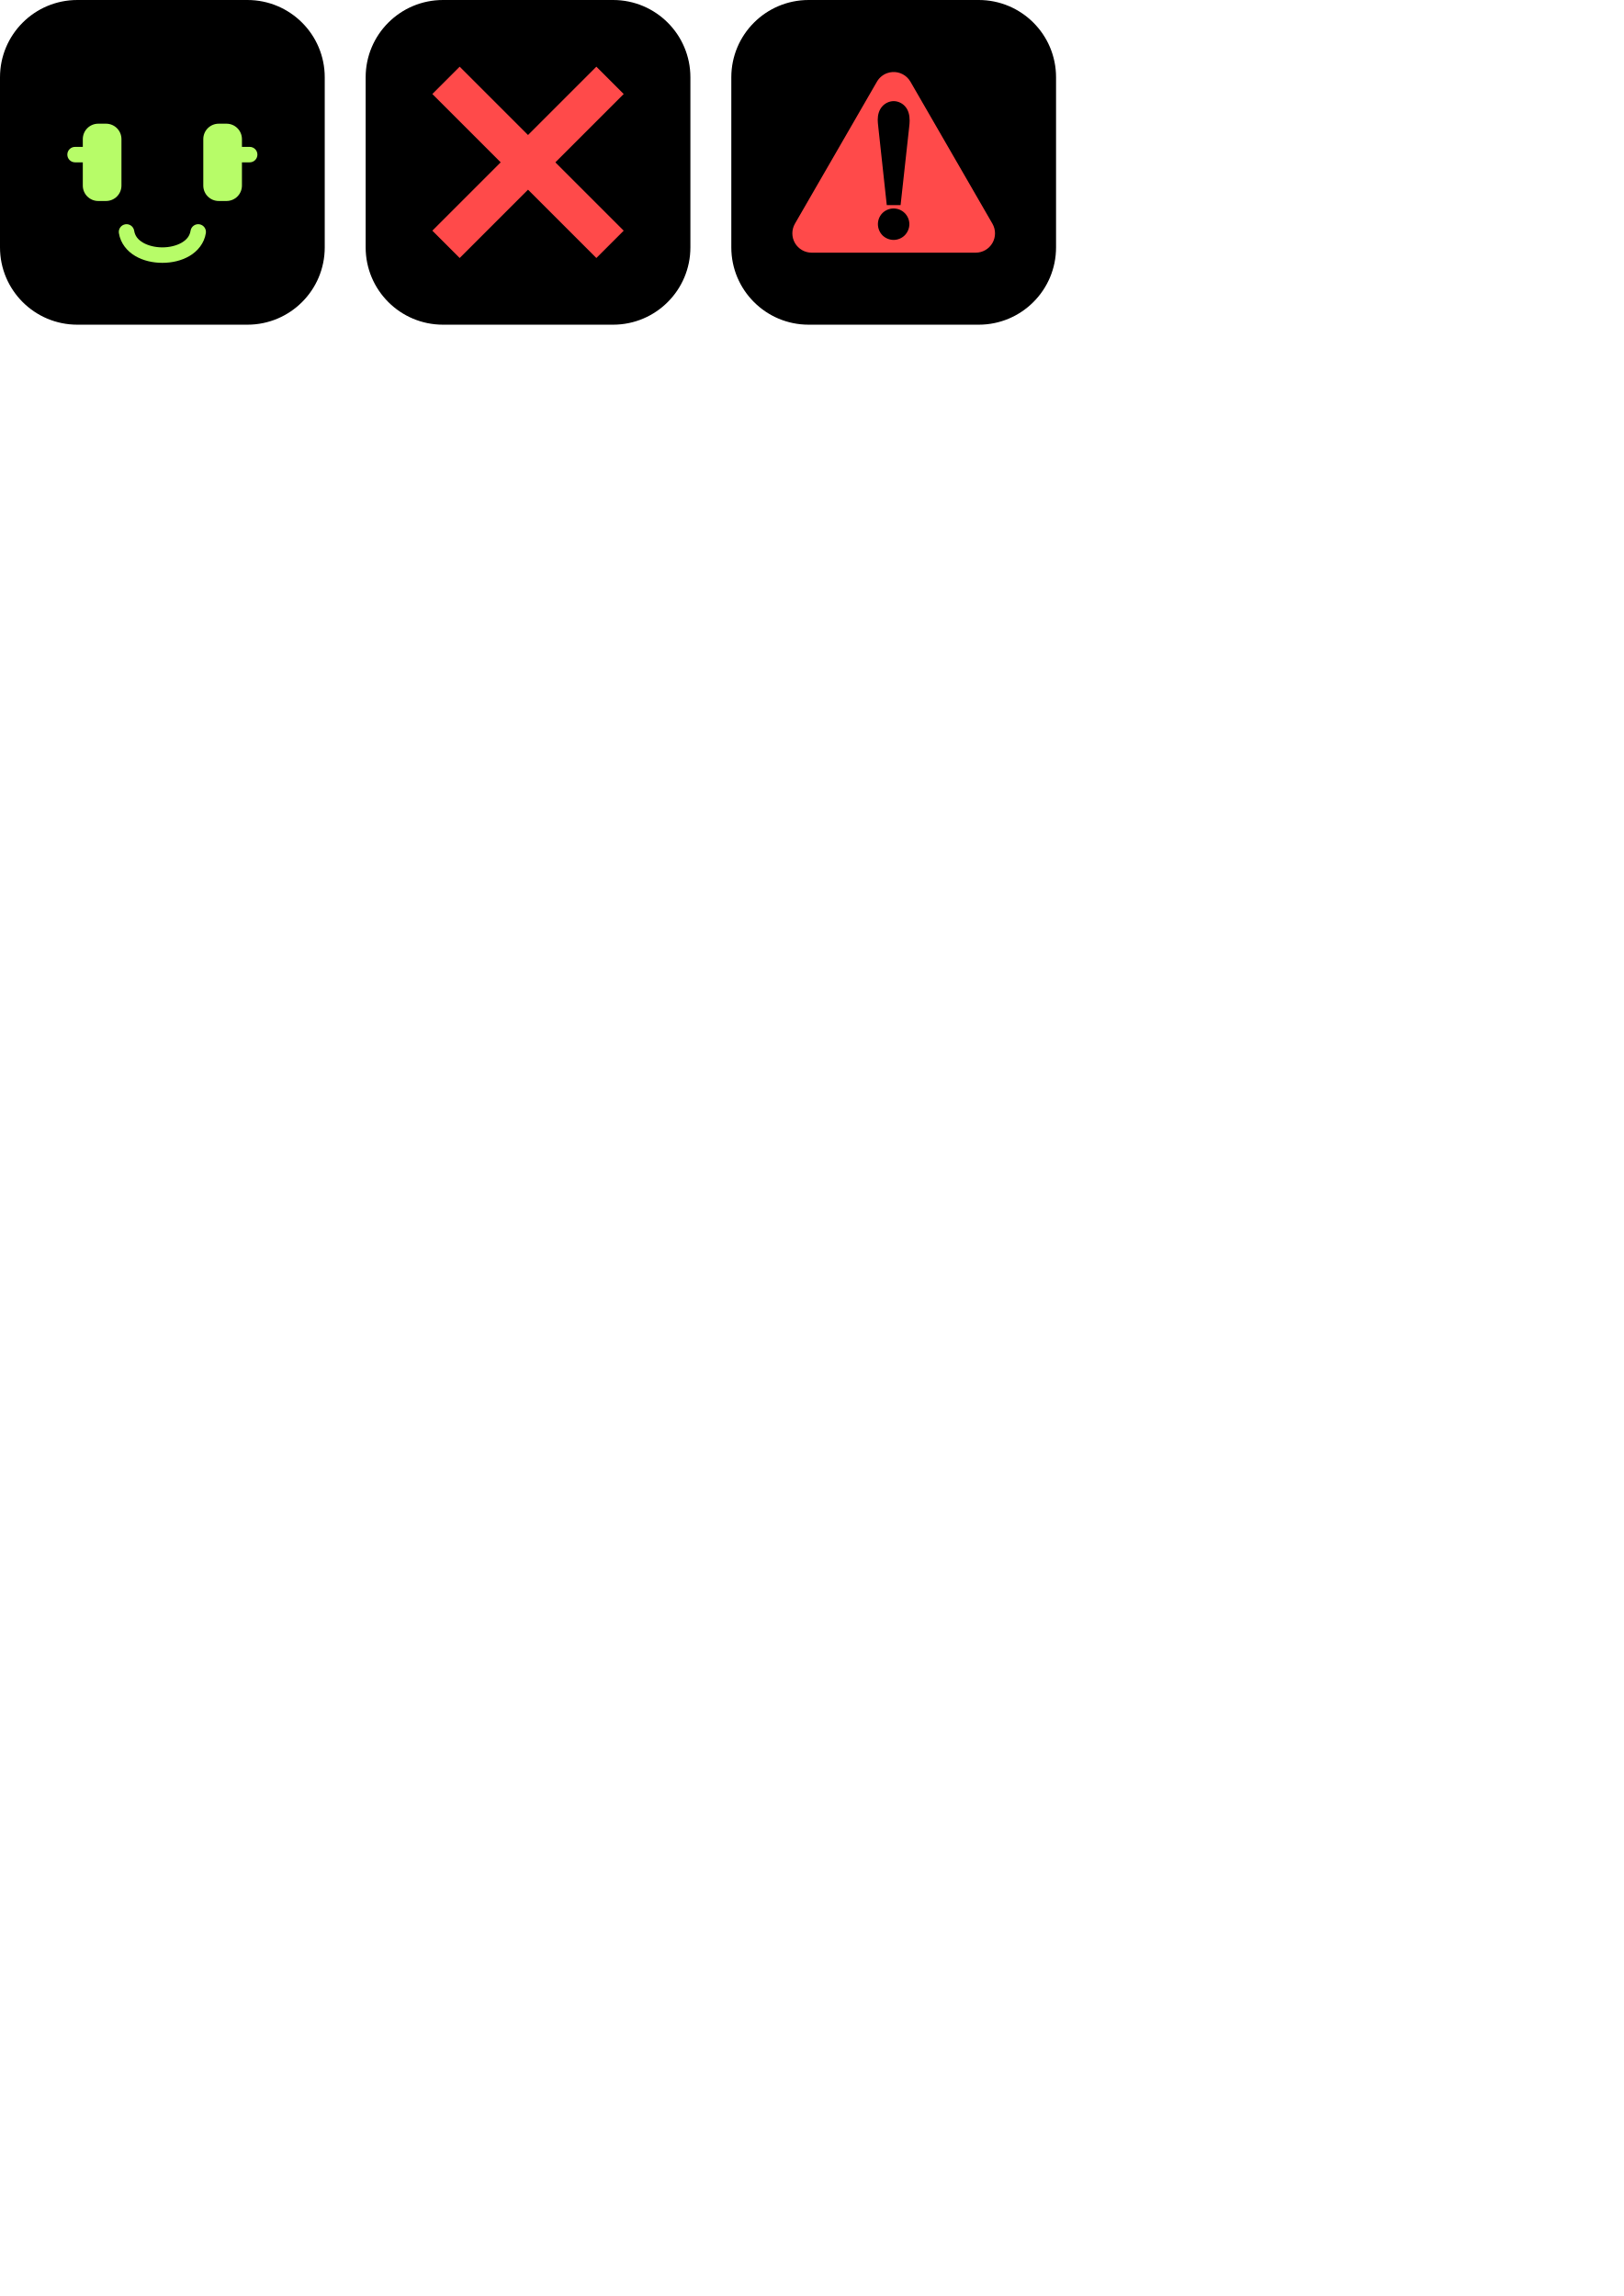
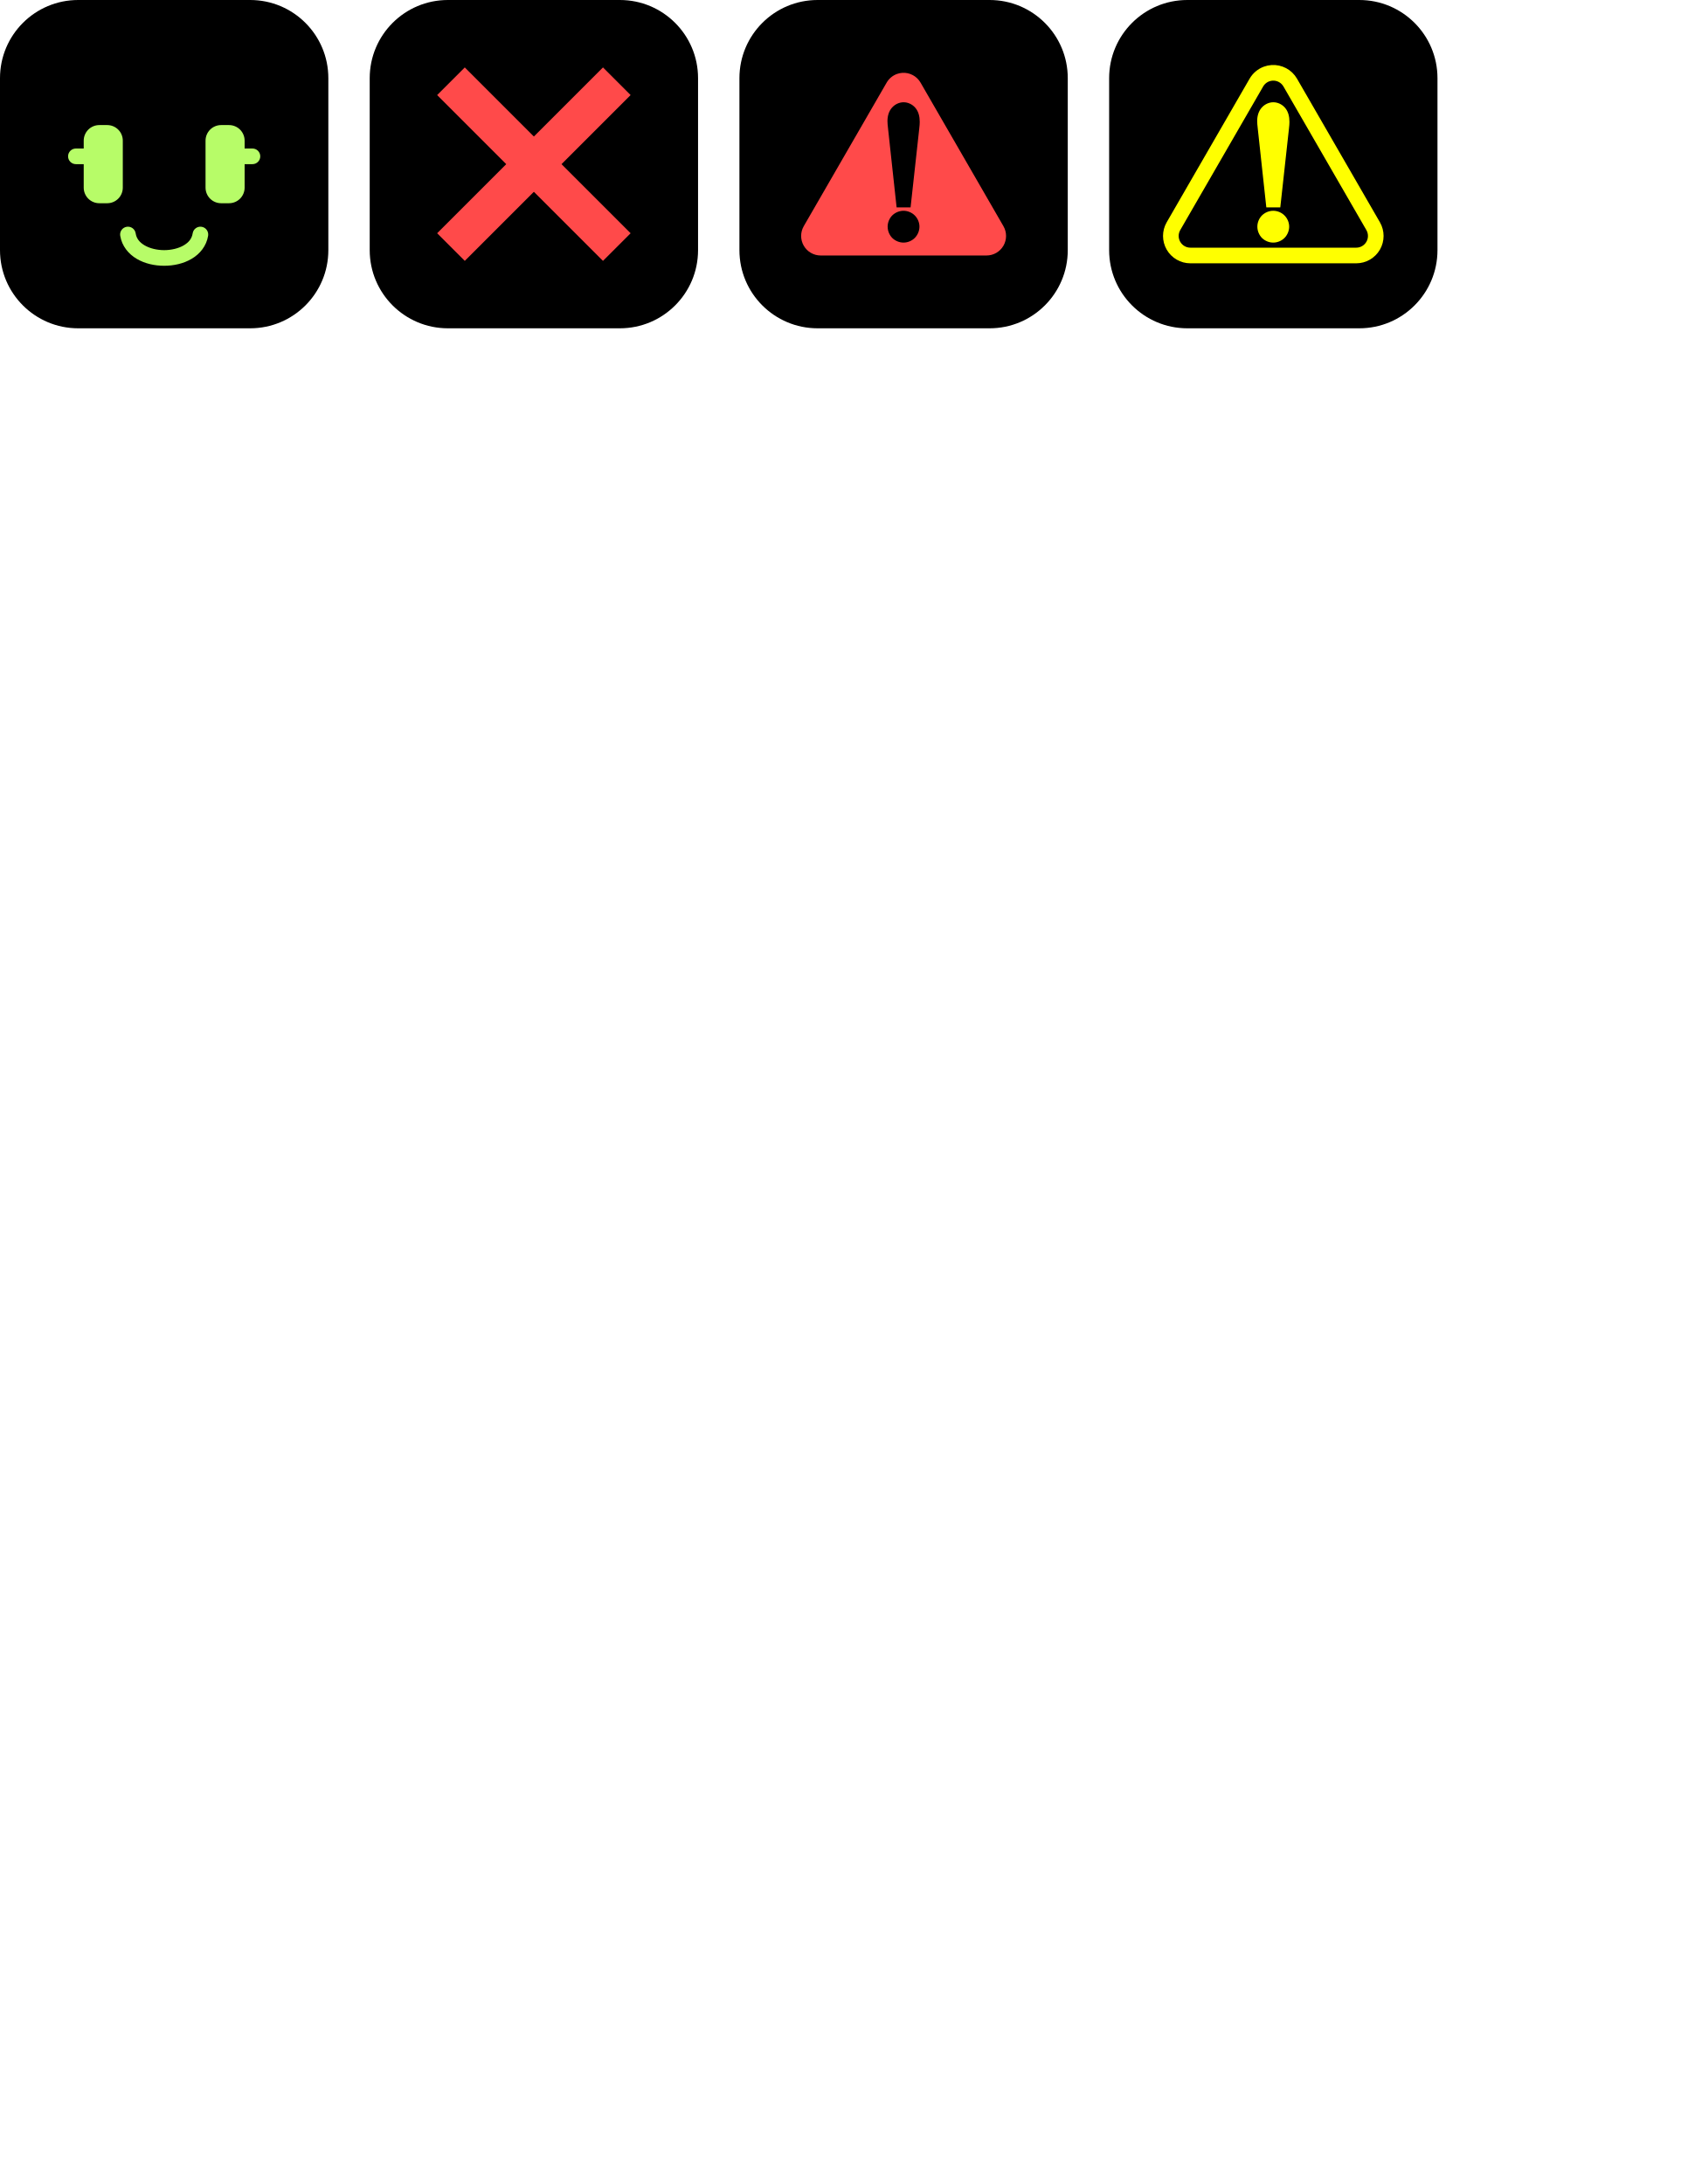
- <svg xmlns="http://www.w3.org/2000/svg" xmlns:xlink="http://www.w3.org/1999/xlink" width="210mm" height="297mm" viewBox="0 0 793.701 1122.52" version="1.1" id="svg5">
+ <svg xmlns="http://www.w3.org/2000/svg" xmlns:xlink="http://www.w3.org/1999/xlink" width="8.5in" height="11in" viewBox="0 0 816 1056" version="1.1" id="svg5">
  <defs id="defs2" />
-   <g id="layer2">
+   <g id="layer2" style="display:inline">
    <rect style="fill:#000000" id="rect846" width="158.74" height="158.74" x="-1.7763568e-15" y="-3.5527137e-15" rx="37.795" />
    <rect style="fill:#000000" id="rect16447" width="158.74" height="158.74" x="178.74" y="-3.5527137e-15" rx="37.795" />
    <rect style="fill:#000000" id="rect16449" width="158.74" height="158.74" x="357.48" y="-3.5527137e-15" rx="37.795" />
+     <rect style="fill:#000000" id="rect963" width="158.74" height="158.74" x="536.22" y="-3.5527137e-15" rx="37.795" />
  </g>
-   <g id="layer3">
+   <g id="layer3" style="display:inline">
    <path id="rect984" style="fill:#b7fc68;fill-opacity:1" d="m 48.032,60.473 c -4.188,0 -7.559,3.371 -7.559,7.559 v 3.779 h -3.781 c -2.094,0 -3.779,1.685 -3.779,3.779 0,2.094 1.685,3.781 3.779,3.781 h 3.781 v 11.338 c 0,4.188 3.371,7.559 7.559,7.559 h 3.779 c 4.188,0 7.559,-3.371 7.559,-7.559 v -15.119 -7.559 c 0,-4.188 -3.371,-7.559 -7.559,-7.559 z" />
    <use x="0" y="0" xlink:href="#rect984" id="use10933" transform="matrix(-1,0,0,1,158.7402,8.4069824e-7)" width="100%" height="100%" />
    <path style="color:#000000;fill:#b7fc68;stroke-linecap:round;-inkscape-stroke:none" d="m 61.26,109.652 a 3.78,3.78 0 0 0 -3.141,4.326 c 0.793,4.993 4.023,8.847 7.965,11.168 3.942,2.321 8.622,3.357 13.285,3.357 4.663,0 9.346,-1.037 13.287,-3.357 3.942,-2.321 7.172,-6.175 7.965,-11.168 a 3.78,3.78 0 0 0 -3.141,-4.326 3.78,3.78 0 0 0 -4.324,3.141 c -0.407,2.566 -1.858,4.381 -4.336,5.84 -2.478,1.459 -5.955,2.312 -9.451,2.312 -3.496,0 -6.973,-0.854 -9.451,-2.312 -2.478,-1.459 -3.927,-3.274 -4.334,-5.84 a 3.78,3.78 0 0 0 -4.324,-3.141 z" id="path10970" />
-     <g id="g2146">
+   </g>
+   <g id="layer1" style="display:inline">
+     <g id="g2146" style="display:inline">
      <path style="fill:none;stroke:#ff4a4a;stroke-width:18.898;stroke-linecap:butt;stroke-linejoin:miter;stroke-miterlimit:4;stroke-dasharray:none;stroke-opacity:1" d="m 218.022,39.282 80.176,80.176" id="path16526" />
      <path style="fill:none;stroke:#ff4a4a;stroke-width:18.898;stroke-linecap:butt;stroke-linejoin:miter;stroke-miterlimit:4;stroke-dasharray:none;stroke-opacity:1" d="m 298.198,39.282 -80.176,80.176" id="path36058" />
    </g>
-     <path id="path1417" style="color:#000000;fill:#ff4a4a;stroke-width:18.898;stroke-linecap:round;stroke-linejoin:round;-inkscape-stroke:none" d="M 436.191 35.227 A 9.45 9.45 0 0 0 433.619 35.773 A 9.45 9.45 0 0 0 428.668 39.928 L 388.58 109.363 A 9.45 9.45 0 0 0 396.762 123.535 L 476.938 123.535 A 9.45 9.45 0 0 0 485.121 109.363 L 445.033 39.928 A 9.45 9.45 0 0 0 436.191 35.227 z M 436.85 49.443 C 438.996 49.443 441.128 50.471 442.516 52.107 C 444.086 53.925 444.65 56.33 444.65 58.959 C 444.65 59.874 444.566 60.931 444.414 62.215 L 444.412 62.238 L 440.504 97.764 L 440.225 100.289 L 433.473 100.289 L 429.332 62.133 C 429.152 60.539 429.051 59.448 429.051 58.562 C 429.051 56.134 429.688 53.826 431.195 52.09 C 432.599 50.474 434.709 49.443 436.85 49.443 z M 436.807 101.914 C 438.803 101.914 440.8 102.73 442.217 104.137 C 443.663 105.546 444.52 107.565 444.52 109.584 C 444.52 111.609 443.671 113.626 442.238 115.059 C 440.821 116.476 438.812 117.297 436.807 117.297 C 434.816 117.297 432.835 116.476 431.406 115.09 L 431.375 115.061 L 431.344 115.029 C 429.948 113.59 429.139 111.589 429.139 109.584 C 429.139 107.579 429.957 105.568 431.375 104.15 L 431.391 104.137 L 431.406 104.121 C 432.835 102.735 434.816 101.914 436.807 101.914 z " />
+     <path id="path1417" style="color:#000000;display:inline;fill:#ff4a4a;stroke-width:18.898;stroke-linecap:round;stroke-linejoin:round;-inkscape-stroke:none" d="m 436.191,35.227 a 9.45,9.45 0 0 0 -2.572,0.547 9.45,9.45 0 0 0 -4.951,4.154 l -40.088,69.436 a 9.45,9.45 0 0 0 8.182,14.172 h 80.176 a 9.45,9.45 0 0 0 8.184,-14.172 L 445.033,39.928 a 9.45,9.45 0 0 0 -8.842,-4.701 z m 0.658,14.217 c 2.146,0 4.278,1.028 5.666,2.664 1.57,1.818 2.135,4.222 2.135,6.852 0,0.915 -0.084,1.972 -0.236,3.256 l -0.002,0.023 -3.908,35.525 -0.279,2.525 h -6.752 l -4.141,-38.156 c -0.18,-1.594 -0.281,-2.685 -0.281,-3.57 0,-2.428 0.637,-4.737 2.145,-6.473 1.404,-1.616 3.513,-2.646 5.654,-2.646 z m -0.043,52.471 c 1.996,0 3.993,0.816 5.41,2.223 1.446,1.409 2.303,3.428 2.303,5.447 0,2.026 -0.849,4.042 -2.281,5.475 -1.418,1.418 -3.427,2.238 -5.432,2.238 -1.99,-1e-5 -3.971,-0.821 -5.4,-2.207 l -0.031,-0.029 -0.031,-0.031 c -1.396,-1.439 -2.205,-3.44 -2.205,-5.445 0,-2.005 0.819,-4.016 2.236,-5.434 l 0.016,-0.014 0.016,-0.016 c 1.429,-1.386 3.41,-2.207 5.4,-2.207 z" />
+   </g>
+   <g id="layer4" style="display:inline">
+     <g id="g973" transform="translate(6.317368,-7.815808)">
+       <g id="g967">
+         <path style="color:#000000;display:inline;fill:#ffff00;stroke:none;stroke-width:7.559;stroke-linecap:round;stroke-linejoin:round;stroke-miterlimit:4;stroke-dasharray:none" d="m 609.229,109.731 c 1.996,0 3.993,0.816 5.41,2.223 1.446,1.409 2.303,3.428 2.303,5.447 0,2.026 -0.849,4.042 -2.281,5.475 -1.418,1.418 -3.427,2.238 -5.432,2.238 -1.99,-1e-5 -3.971,-0.821 -5.4,-2.207 l -0.031,-0.029 -0.031,-0.031 c -1.396,-1.439 -2.205,-3.44 -2.205,-5.445 0,-2.005 0.819,-4.016 2.236,-5.434 l 0.016,-0.014 0.016,-0.016 c 1.429,-1.386 3.41,-2.207 5.4,-2.207 z" id="path907" />
+         <path style="color:#000000;display:inline;fill:#ffff00;stroke:none;stroke-width:7.559;stroke-linecap:round;stroke-linejoin:round;stroke-miterlimit:4;stroke-dasharray:none" d="m 609.272,57.26 c 2.146,0 4.278,1.028 5.666,2.664 1.57,1.818 2.135,4.222 2.135,6.852 0,0.915 -0.084,1.972 -0.236,3.256 l -0.002,0.023 -3.908,35.525 -0.279,2.525 h -6.752 l -4.141,-38.156 c -0.18,-1.594 -0.281,-2.685 -0.281,-3.57 0,-2.428 0.637,-4.737 2.145,-6.473 1.404,-1.616 3.513,-2.646 5.654,-2.646 z" id="path905" />
+       </g>
+       <path style="color:#000000;display:inline;fill:none;stroke:#ffff00;stroke-width:7.559;stroke-linecap:round;stroke-linejoin:round;stroke-miterlimit:4;stroke-dasharray:none" d="m 608.614,43.043 a 9.45,9.45 0 0 0 -2.572,0.547 9.45,9.45 0 0 0 -4.951,4.154 l -40.088,69.436 a 9.45,9.45 0 0 0 8.182,14.172 h 80.176 a 9.45,9.45 0 0 0 8.184,-14.172 L 617.456,47.744 A 9.45,9.45 0 0 0 608.614,43.043 Z" id="path865" />
+     </g>
  </g>
</svg>
